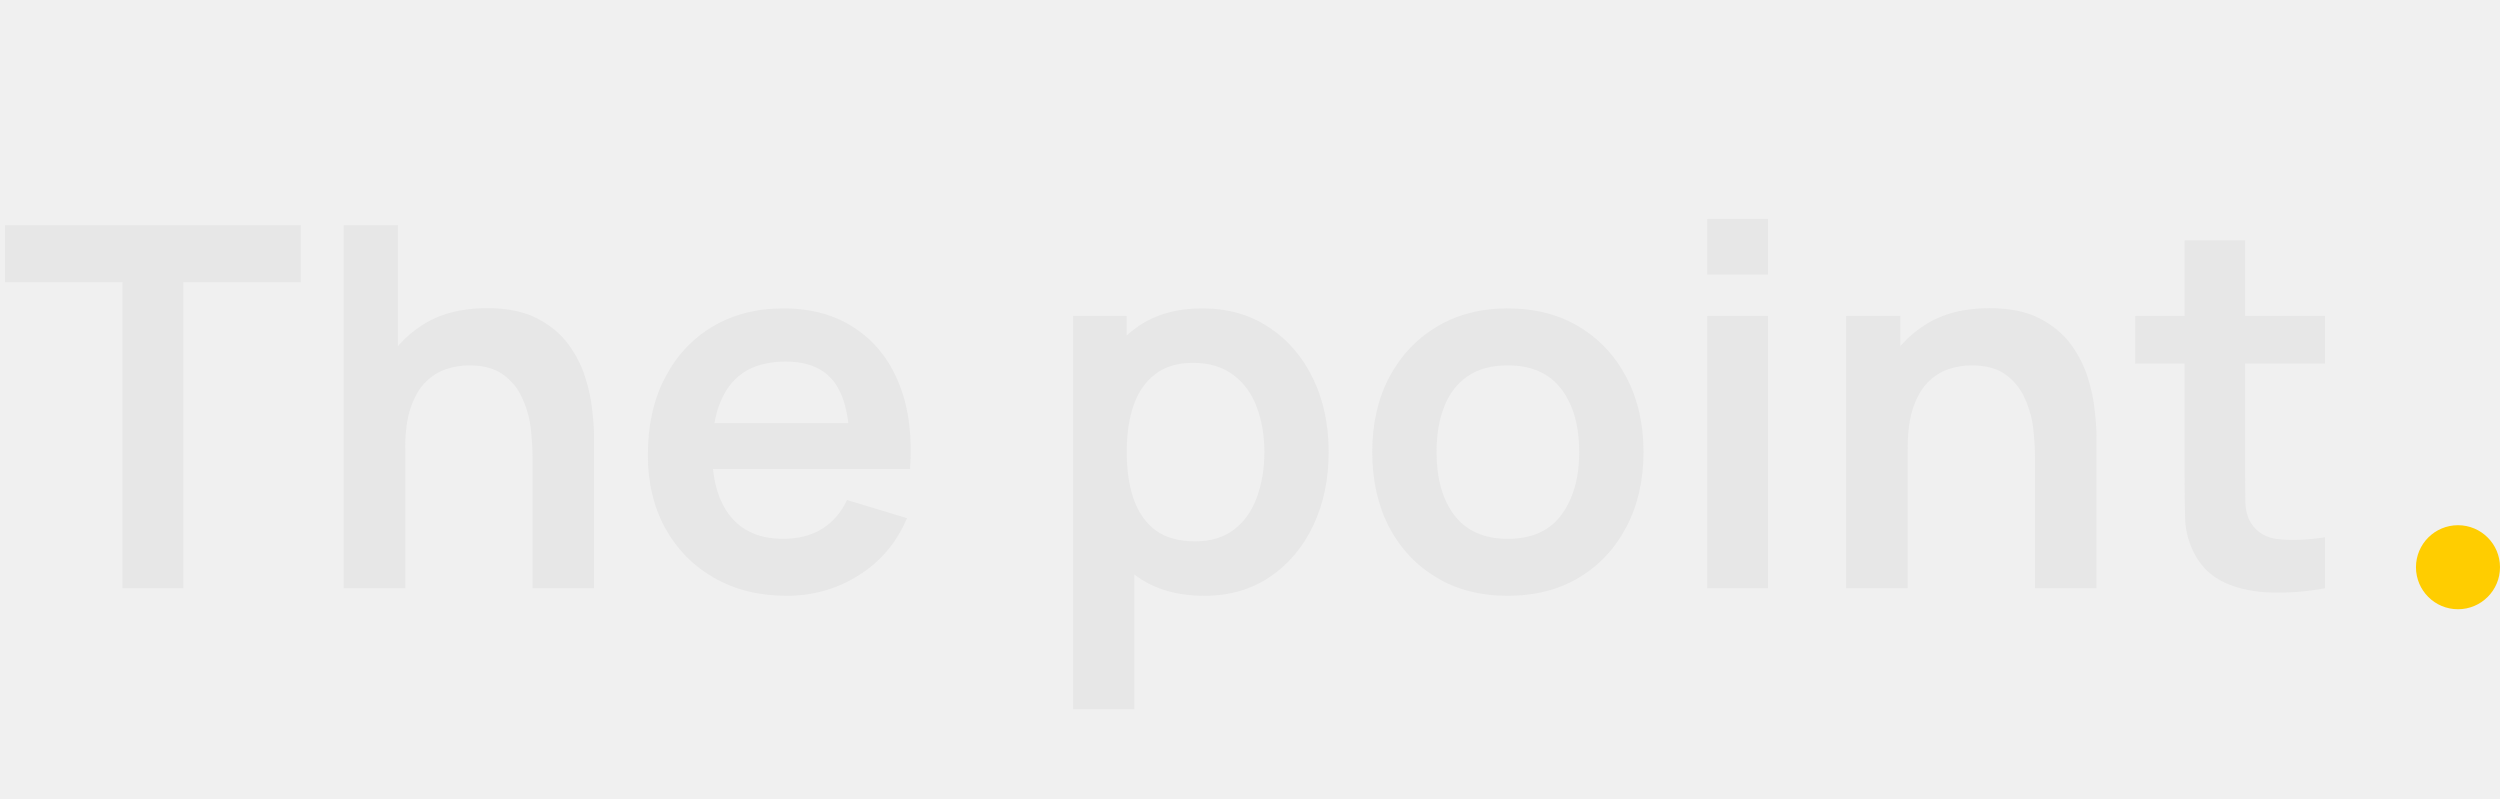
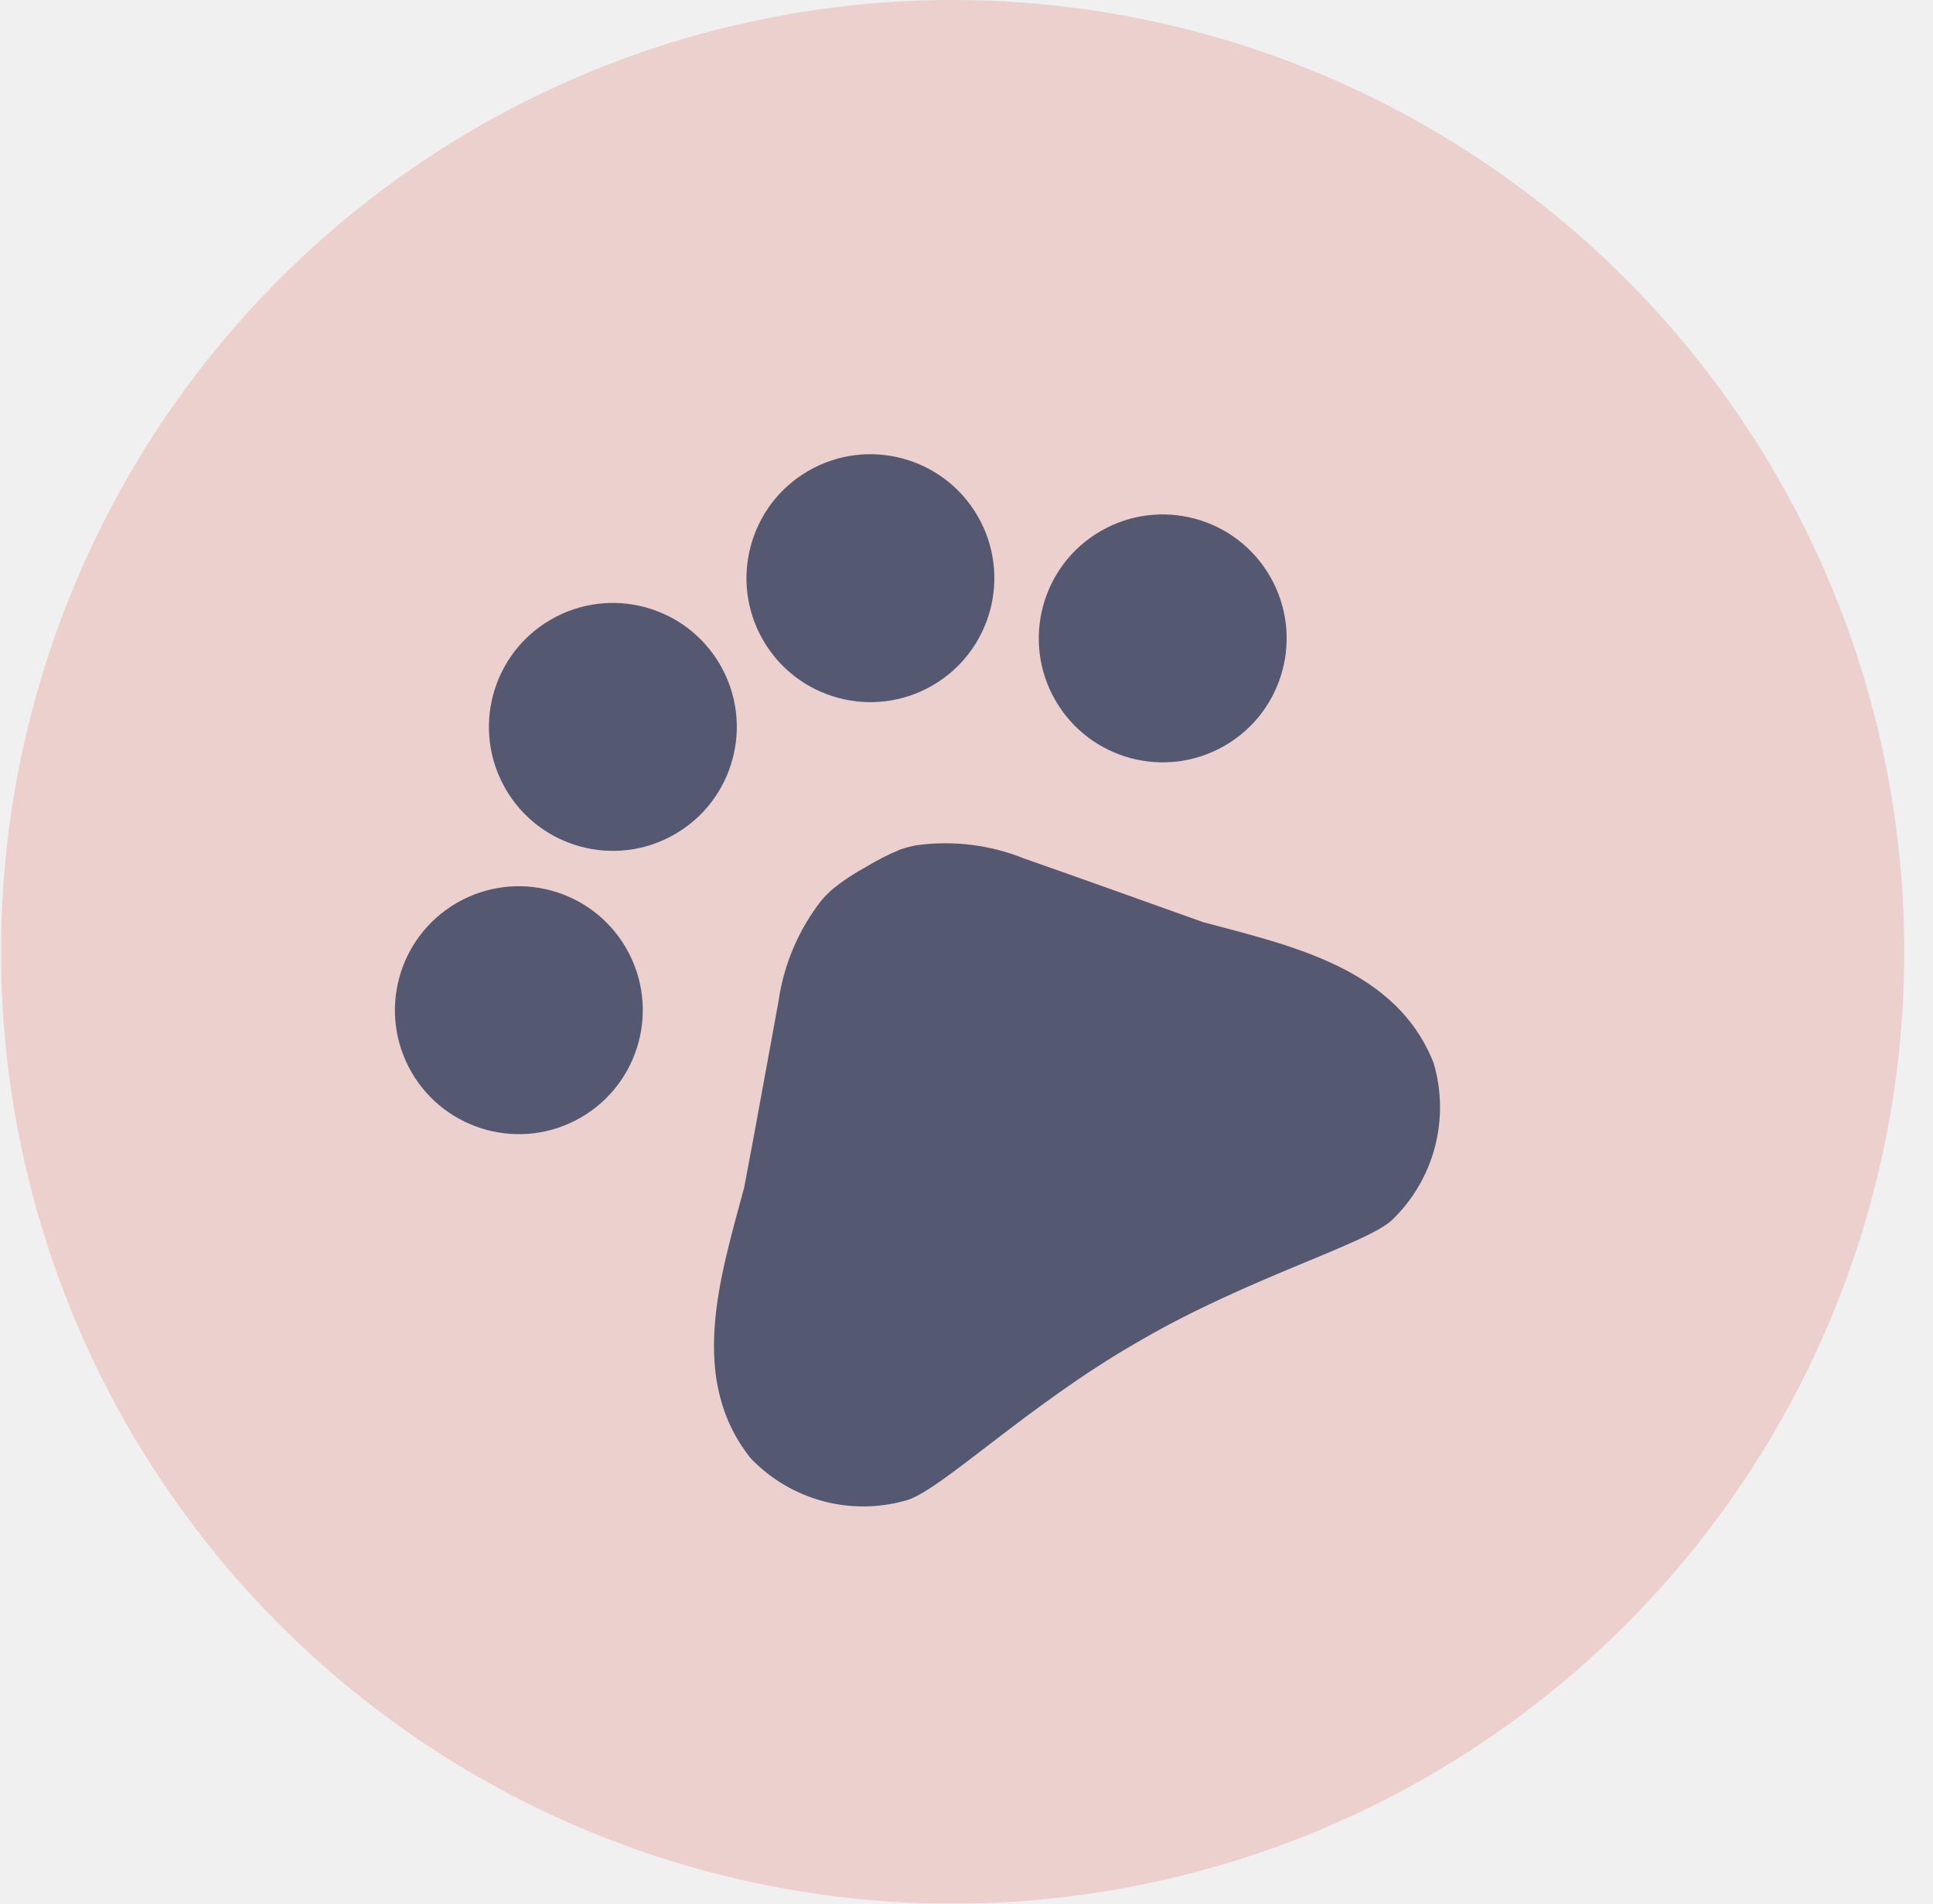
- <svg xmlns="http://www.w3.org/2000/svg" width="119" height="38" viewBox="0 0 119 38" fill="none">
-   <path d="M5.832 28V13.432H0.24V10.72H14.316V13.432H8.724V28H5.832ZM25.349 28V21.76C25.349 21.352 25.321 20.9 25.265 20.404C25.209 19.908 25.077 19.432 24.869 18.976C24.669 18.512 24.365 18.132 23.957 17.836C23.557 17.54 23.013 17.392 22.325 17.392C21.957 17.392 21.593 17.452 21.233 17.572C20.873 17.692 20.545 17.9 20.249 18.196C19.961 18.484 19.729 18.884 19.553 19.396C19.377 19.9 19.289 20.548 19.289 21.34L17.573 20.608C17.573 19.504 17.785 18.504 18.209 17.608C18.641 16.712 19.273 16 20.105 15.472C20.937 14.936 21.961 14.668 23.177 14.668C24.137 14.668 24.929 14.828 25.553 15.148C26.177 15.468 26.673 15.876 27.041 16.372C27.409 16.868 27.681 17.396 27.857 17.956C28.033 18.516 28.145 19.048 28.193 19.552C28.249 20.048 28.277 20.452 28.277 20.764V28H25.349ZM16.361 28V10.72H18.941V19.816H19.289V28H16.361ZM37.45 28.36C36.138 28.36 34.986 28.076 33.994 27.508C33.002 26.94 32.226 26.152 31.666 25.144C31.114 24.136 30.838 22.976 30.838 21.664C30.838 20.248 31.11 19.02 31.654 17.98C32.198 16.932 32.954 16.12 33.922 15.544C34.89 14.968 36.01 14.68 37.282 14.68C38.626 14.68 39.766 14.996 40.702 15.628C41.646 16.252 42.346 17.136 42.802 18.28C43.258 19.424 43.43 20.772 43.318 22.324H40.45V21.268C40.442 19.86 40.194 18.832 39.706 18.184C39.218 17.536 38.45 17.212 37.402 17.212C36.218 17.212 35.338 17.58 34.762 18.316C34.186 19.044 33.898 20.112 33.898 21.52C33.898 22.832 34.186 23.848 34.762 24.568C35.338 25.288 36.178 25.648 37.282 25.648C37.994 25.648 38.606 25.492 39.118 25.18C39.638 24.86 40.038 24.4 40.318 23.8L43.174 24.664C42.678 25.832 41.91 26.74 40.87 27.388C39.838 28.036 38.698 28.36 37.45 28.36ZM32.986 22.324V20.14H41.902V22.324H32.986ZM57.328 28.36C56.064 28.36 55.004 28.06 54.148 27.46C53.292 26.86 52.648 26.044 52.216 25.012C51.784 23.972 51.568 22.808 51.568 21.52C51.568 20.216 51.784 19.048 52.216 18.016C52.648 16.984 53.28 16.172 54.112 15.58C54.952 14.98 55.988 14.68 57.22 14.68C58.444 14.68 59.504 14.98 60.4 15.58C61.304 16.172 62.004 16.984 62.5 18.016C62.996 19.04 63.244 20.208 63.244 21.52C63.244 22.816 63 23.98 62.512 25.012C62.024 26.044 61.336 26.86 60.448 27.46C59.56 28.06 58.52 28.36 57.328 28.36ZM51.076 33.76V15.04H53.632V24.136H53.992V33.76H51.076ZM56.884 25.768C57.636 25.768 58.256 25.58 58.744 25.204C59.232 24.828 59.592 24.32 59.824 23.68C60.064 23.032 60.184 22.312 60.184 21.52C60.184 20.736 60.064 20.024 59.824 19.384C59.584 18.736 59.212 18.224 58.708 17.848C58.204 17.464 57.564 17.272 56.788 17.272C56.052 17.272 55.452 17.452 54.988 17.812C54.524 18.164 54.18 18.66 53.956 19.3C53.74 19.932 53.632 20.672 53.632 21.52C53.632 22.36 53.74 23.1 53.956 23.74C54.18 24.38 54.528 24.88 55 25.24C55.48 25.592 56.108 25.768 56.884 25.768ZM71.763 28.36C70.467 28.36 69.335 28.068 68.367 27.484C67.399 26.9 66.647 26.096 66.111 25.072C65.583 24.04 65.319 22.856 65.319 21.52C65.319 20.16 65.591 18.968 66.135 17.944C66.679 16.92 67.435 16.12 68.403 15.544C69.371 14.968 70.491 14.68 71.763 14.68C73.067 14.68 74.203 14.972 75.171 15.556C76.139 16.14 76.891 16.948 77.427 17.98C77.963 19.004 78.231 20.184 78.231 21.52C78.231 22.864 77.959 24.052 77.415 25.084C76.879 26.108 76.127 26.912 75.159 27.496C74.191 28.072 73.059 28.36 71.763 28.36ZM71.763 25.648C72.915 25.648 73.771 25.264 74.331 24.496C74.891 23.728 75.171 22.736 75.171 21.52C75.171 20.264 74.887 19.264 74.319 18.52C73.751 17.768 72.899 17.392 71.763 17.392C70.987 17.392 70.347 17.568 69.843 17.92C69.347 18.264 68.979 18.748 68.739 19.372C68.499 19.988 68.379 20.704 68.379 21.52C68.379 22.776 68.663 23.78 69.231 24.532C69.807 25.276 70.651 25.648 71.763 25.648ZM81.265 13.072V10.42H84.157V13.072H81.265ZM81.265 28V15.04H84.157V28H81.265ZM96.866 28V21.76C96.866 21.352 96.838 20.9 96.782 20.404C96.726 19.908 96.594 19.432 96.386 18.976C96.186 18.512 95.882 18.132 95.474 17.836C95.074 17.54 94.53 17.392 93.842 17.392C93.474 17.392 93.11 17.452 92.75 17.572C92.39 17.692 92.062 17.9 91.766 18.196C91.478 18.484 91.246 18.884 91.07 19.396C90.894 19.9 90.806 20.548 90.806 21.34L89.09 20.608C89.09 19.504 89.302 18.504 89.726 17.608C90.158 16.712 90.79 16 91.622 15.472C92.454 14.936 93.478 14.668 94.694 14.668C95.654 14.668 96.446 14.828 97.07 15.148C97.694 15.468 98.19 15.876 98.558 16.372C98.926 16.868 99.198 17.396 99.374 17.956C99.55 18.516 99.662 19.048 99.71 19.552C99.766 20.048 99.794 20.452 99.794 20.764V28H96.866ZM87.878 28V15.04H90.458V19.06H90.806V28H87.878ZM110.671 28C109.815 28.16 108.975 28.228 108.151 28.204C107.335 28.188 106.603 28.04 105.955 27.76C105.307 27.472 104.815 27.02 104.479 26.404C104.183 25.844 104.027 25.272 104.011 24.688C103.995 24.104 103.987 23.444 103.987 22.708V11.44H106.867V22.54C106.867 23.06 106.871 23.516 106.879 23.908C106.895 24.3 106.979 24.62 107.131 24.868C107.419 25.348 107.879 25.616 108.511 25.672C109.143 25.728 109.863 25.696 110.671 25.576V28ZM101.635 17.308V15.04H110.671V17.308H101.635Z" fill="#E7E7E7" />
-   <circle cx="117" cy="27" r="2" fill="#FFCD00" />
+ <svg xmlns="http://www.w3.org/2000/svg" width="65" height="64" viewBox="0 0 65 64" fill="none">
+   <g id="Clip path group">
+     <mask id="mask0_31_1108" style="mask-type:luminance" maskUnits="userSpaceOnUse" x="0" y="0" width="65" height="64">
+       <g id="clip-path-183">
+         <path id="Vector" d="M64.035 0H0.035V64H64.035V0Z" fill="white" />
+       </g>
+     </mask>
+     <g mask="url(#mask0_31_1108)">
+       <g id="Symbol">
+         <path id="Caminho 104" d="M32.035 0C38.364 0 44.55 1.877 49.813 5.393C55.075 8.909 59.177 13.907 61.599 19.754C64.021 25.601 64.654 32.035 63.42 38.243C62.185 44.45 59.137 50.152 54.662 54.627C50.187 59.103 44.485 62.15 38.278 63.385C32.07 64.62 25.636 63.986 19.789 61.564C13.942 59.142 8.944 55.041 5.428 49.778C1.911 44.516 0.035 38.329 0.035 32C0.035 23.513 3.406 15.374 9.407 9.373C15.408 3.371 23.548 0 32.035 0Z" fill="#EBD0CE" />
+         <path id="Elipse 31" d="M19.531 37.571C21.524 36.42 22.206 33.872 21.056 31.879C19.905 29.886 17.357 29.203 15.364 30.354C13.371 31.504 12.688 34.053 13.838 36.046C14.989 38.039 17.538 38.722 19.531 37.571Z" fill="#545871" />
+         <path id="Elipse 32" d="M22.692 28.047C24.685 26.896 25.368 24.348 24.218 22.355C23.067 20.362 20.518 19.679 18.525 20.829C16.532 21.98 15.849 24.529 17 26.522C18.151 28.515 20.699 29.198 22.692 28.047Z" fill="#545871" />
+         <path id="Elipse 33" d="M31.352 23.047C33.345 21.896 34.028 19.348 32.878 17.355C31.727 15.362 29.178 14.679 27.185 15.829C25.192 16.98 24.509 19.529 25.66 21.522C26.811 23.515 29.359 24.198 31.352 23.047Z" fill="#545871" />
+         <path id="Elipse 34" d="M41.181 25.071C43.175 23.92 43.857 21.372 42.707 19.379C41.556 17.386 39.008 16.703 37.014 17.854C35.021 19.004 34.339 21.553 35.489 23.546C36.64 25.539 39.188 26.222 41.181 25.071Z" fill="#545871" />
+         <path id="Caminho 102" d="M40.447 30.999C38.341 30.252 36.562 29.604 34.443 28.865C33.294 28.401 32.044 28.247 30.817 28.418C30.629 28.451 30.445 28.5 30.265 28.563C29.864 28.73 29.477 28.928 29.106 29.155C28.718 29.364 28.349 29.608 28.007 29.886C27.862 30.009 27.728 30.145 27.606 30.291C26.848 31.27 26.357 32.429 26.18 33.654C25.774 35.852 25.445 37.716 25.025 39.921C24.226 42.903 23.11 46.338 25.235 49.018C25.901 49.719 26.749 50.222 27.684 50.471C28.619 50.719 29.604 50.703 30.531 50.425C31.71 50.033 34.581 47.241 38.161 45.174L38.42 45.024C42 42.958 45.847 41.853 46.783 41.042C47.484 40.377 47.989 39.532 48.241 38.598C48.493 37.665 48.483 36.68 48.212 35.752C46.96 32.549 43.427 31.798 40.445 30.999L40.447 30.999Z" fill="#545871" />
+       </g>
+     </g>
+   </g>
</svg>
